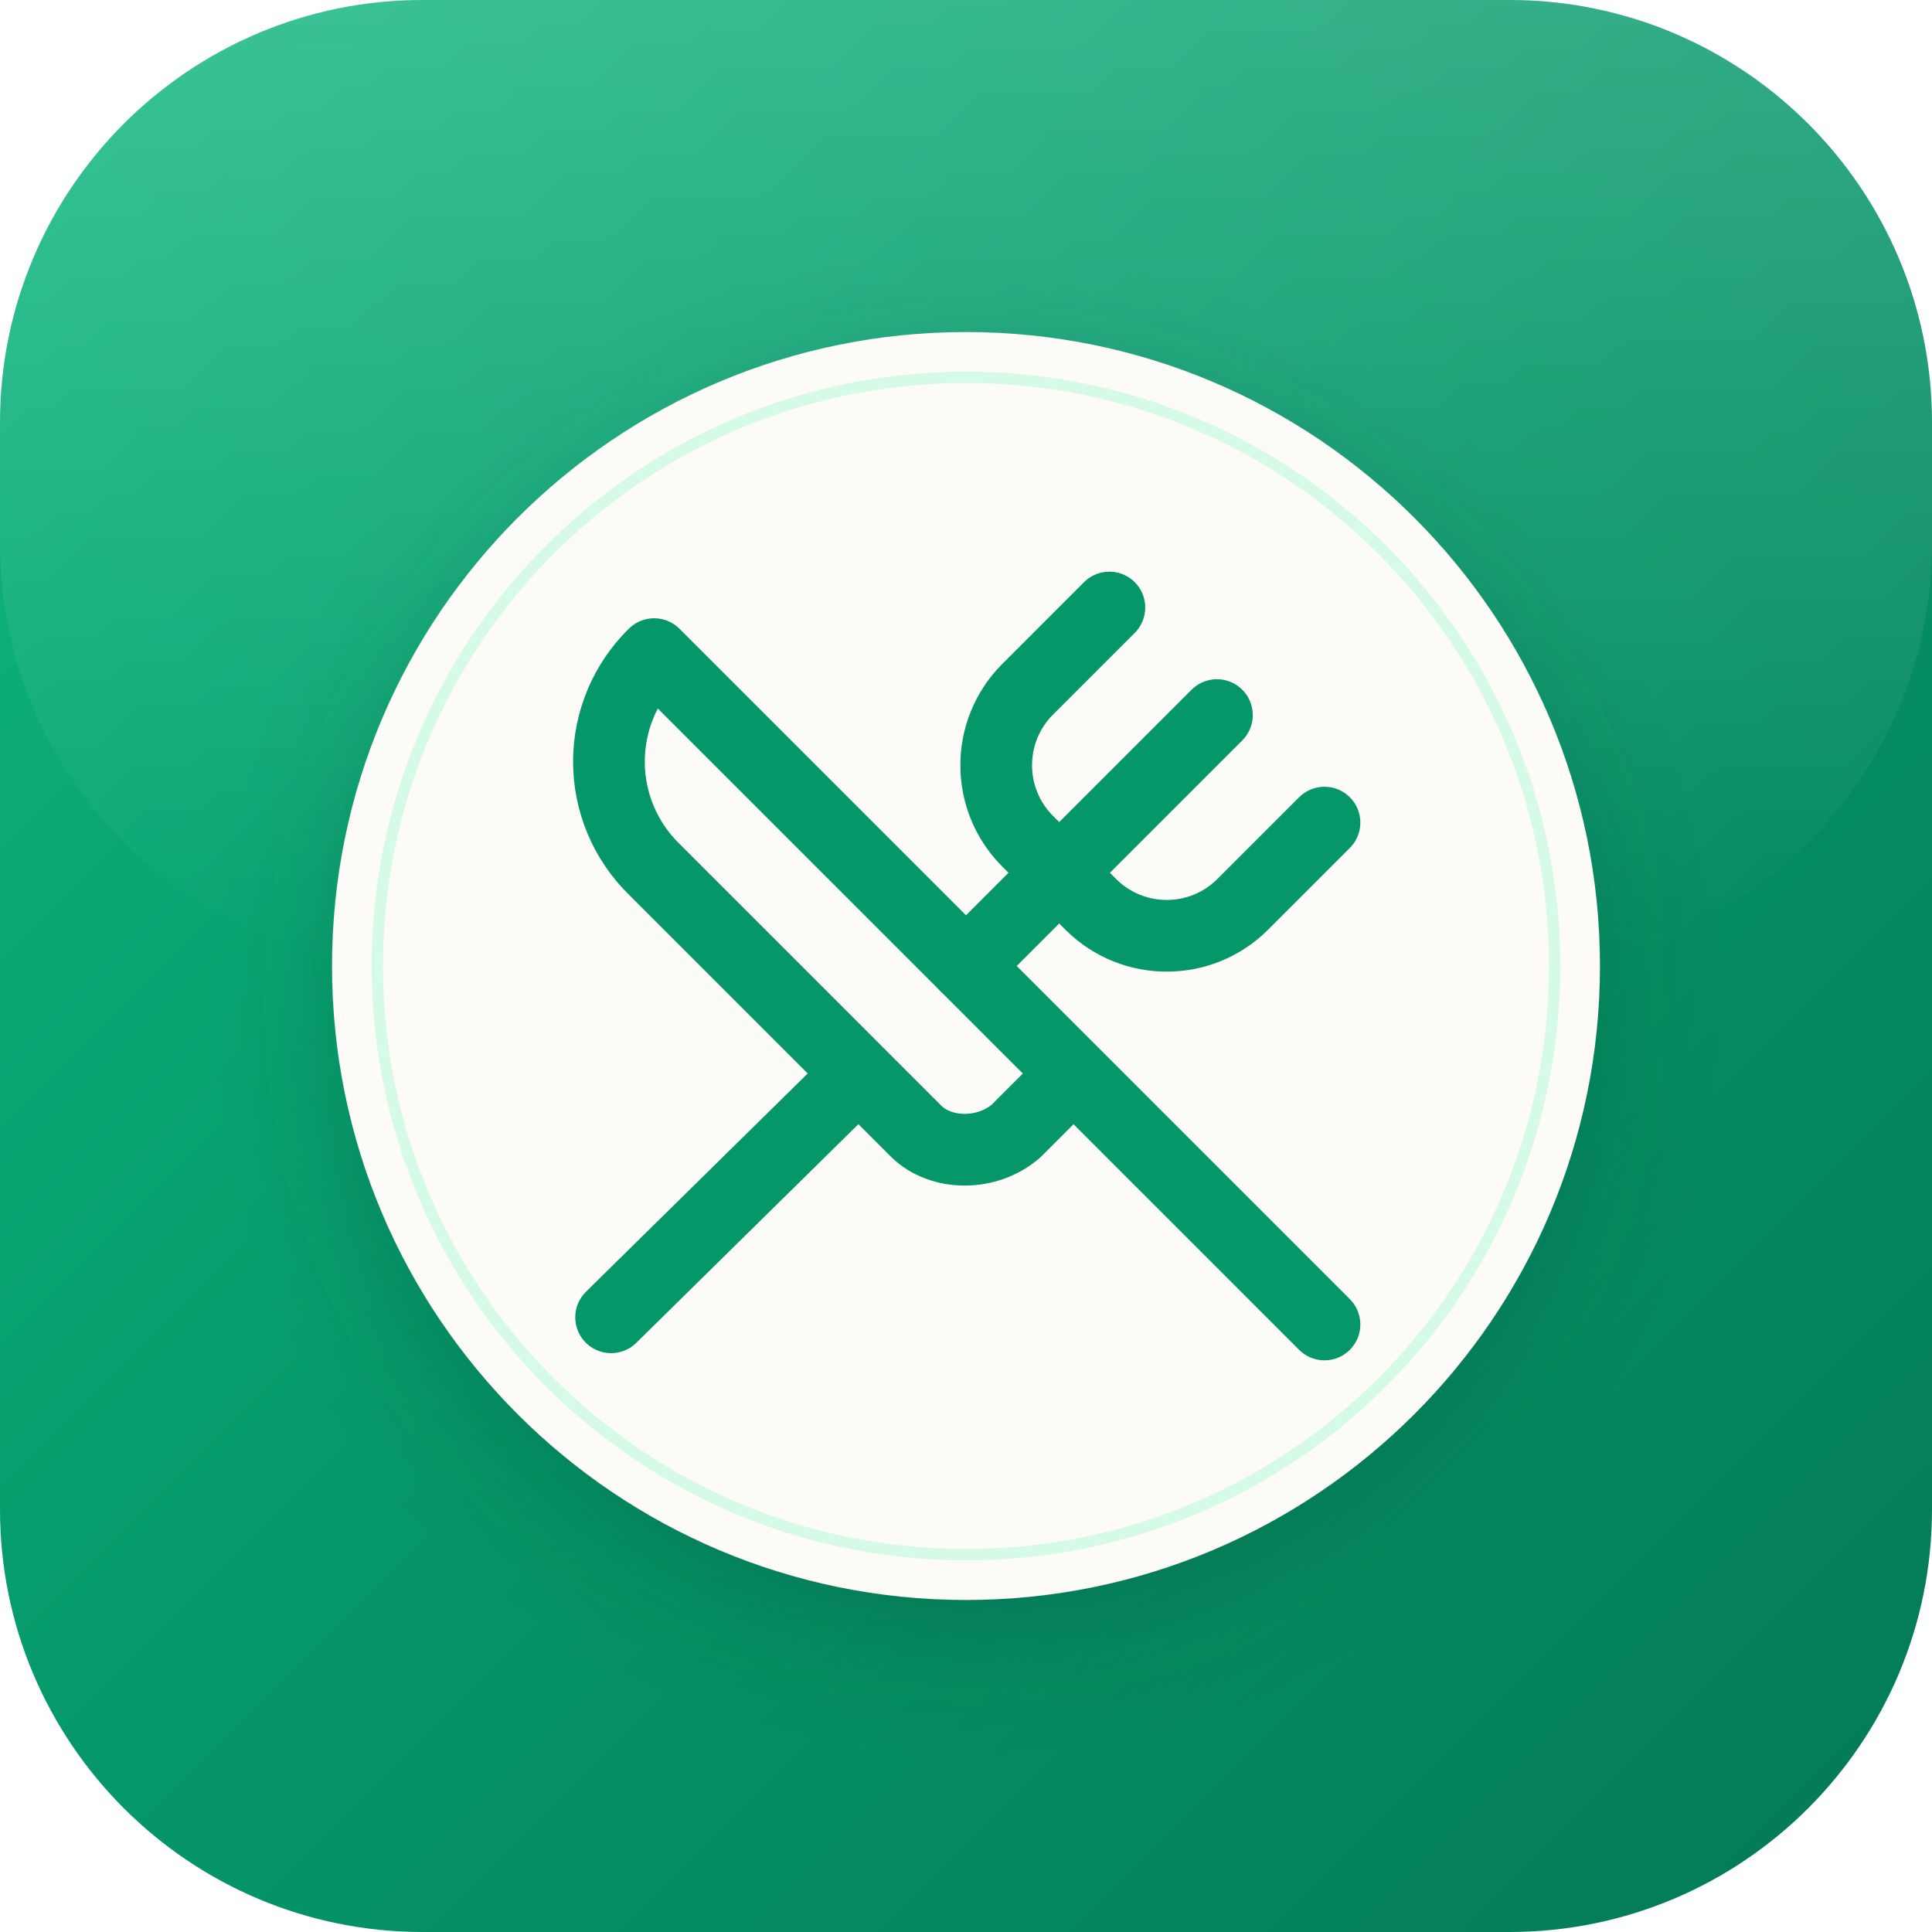
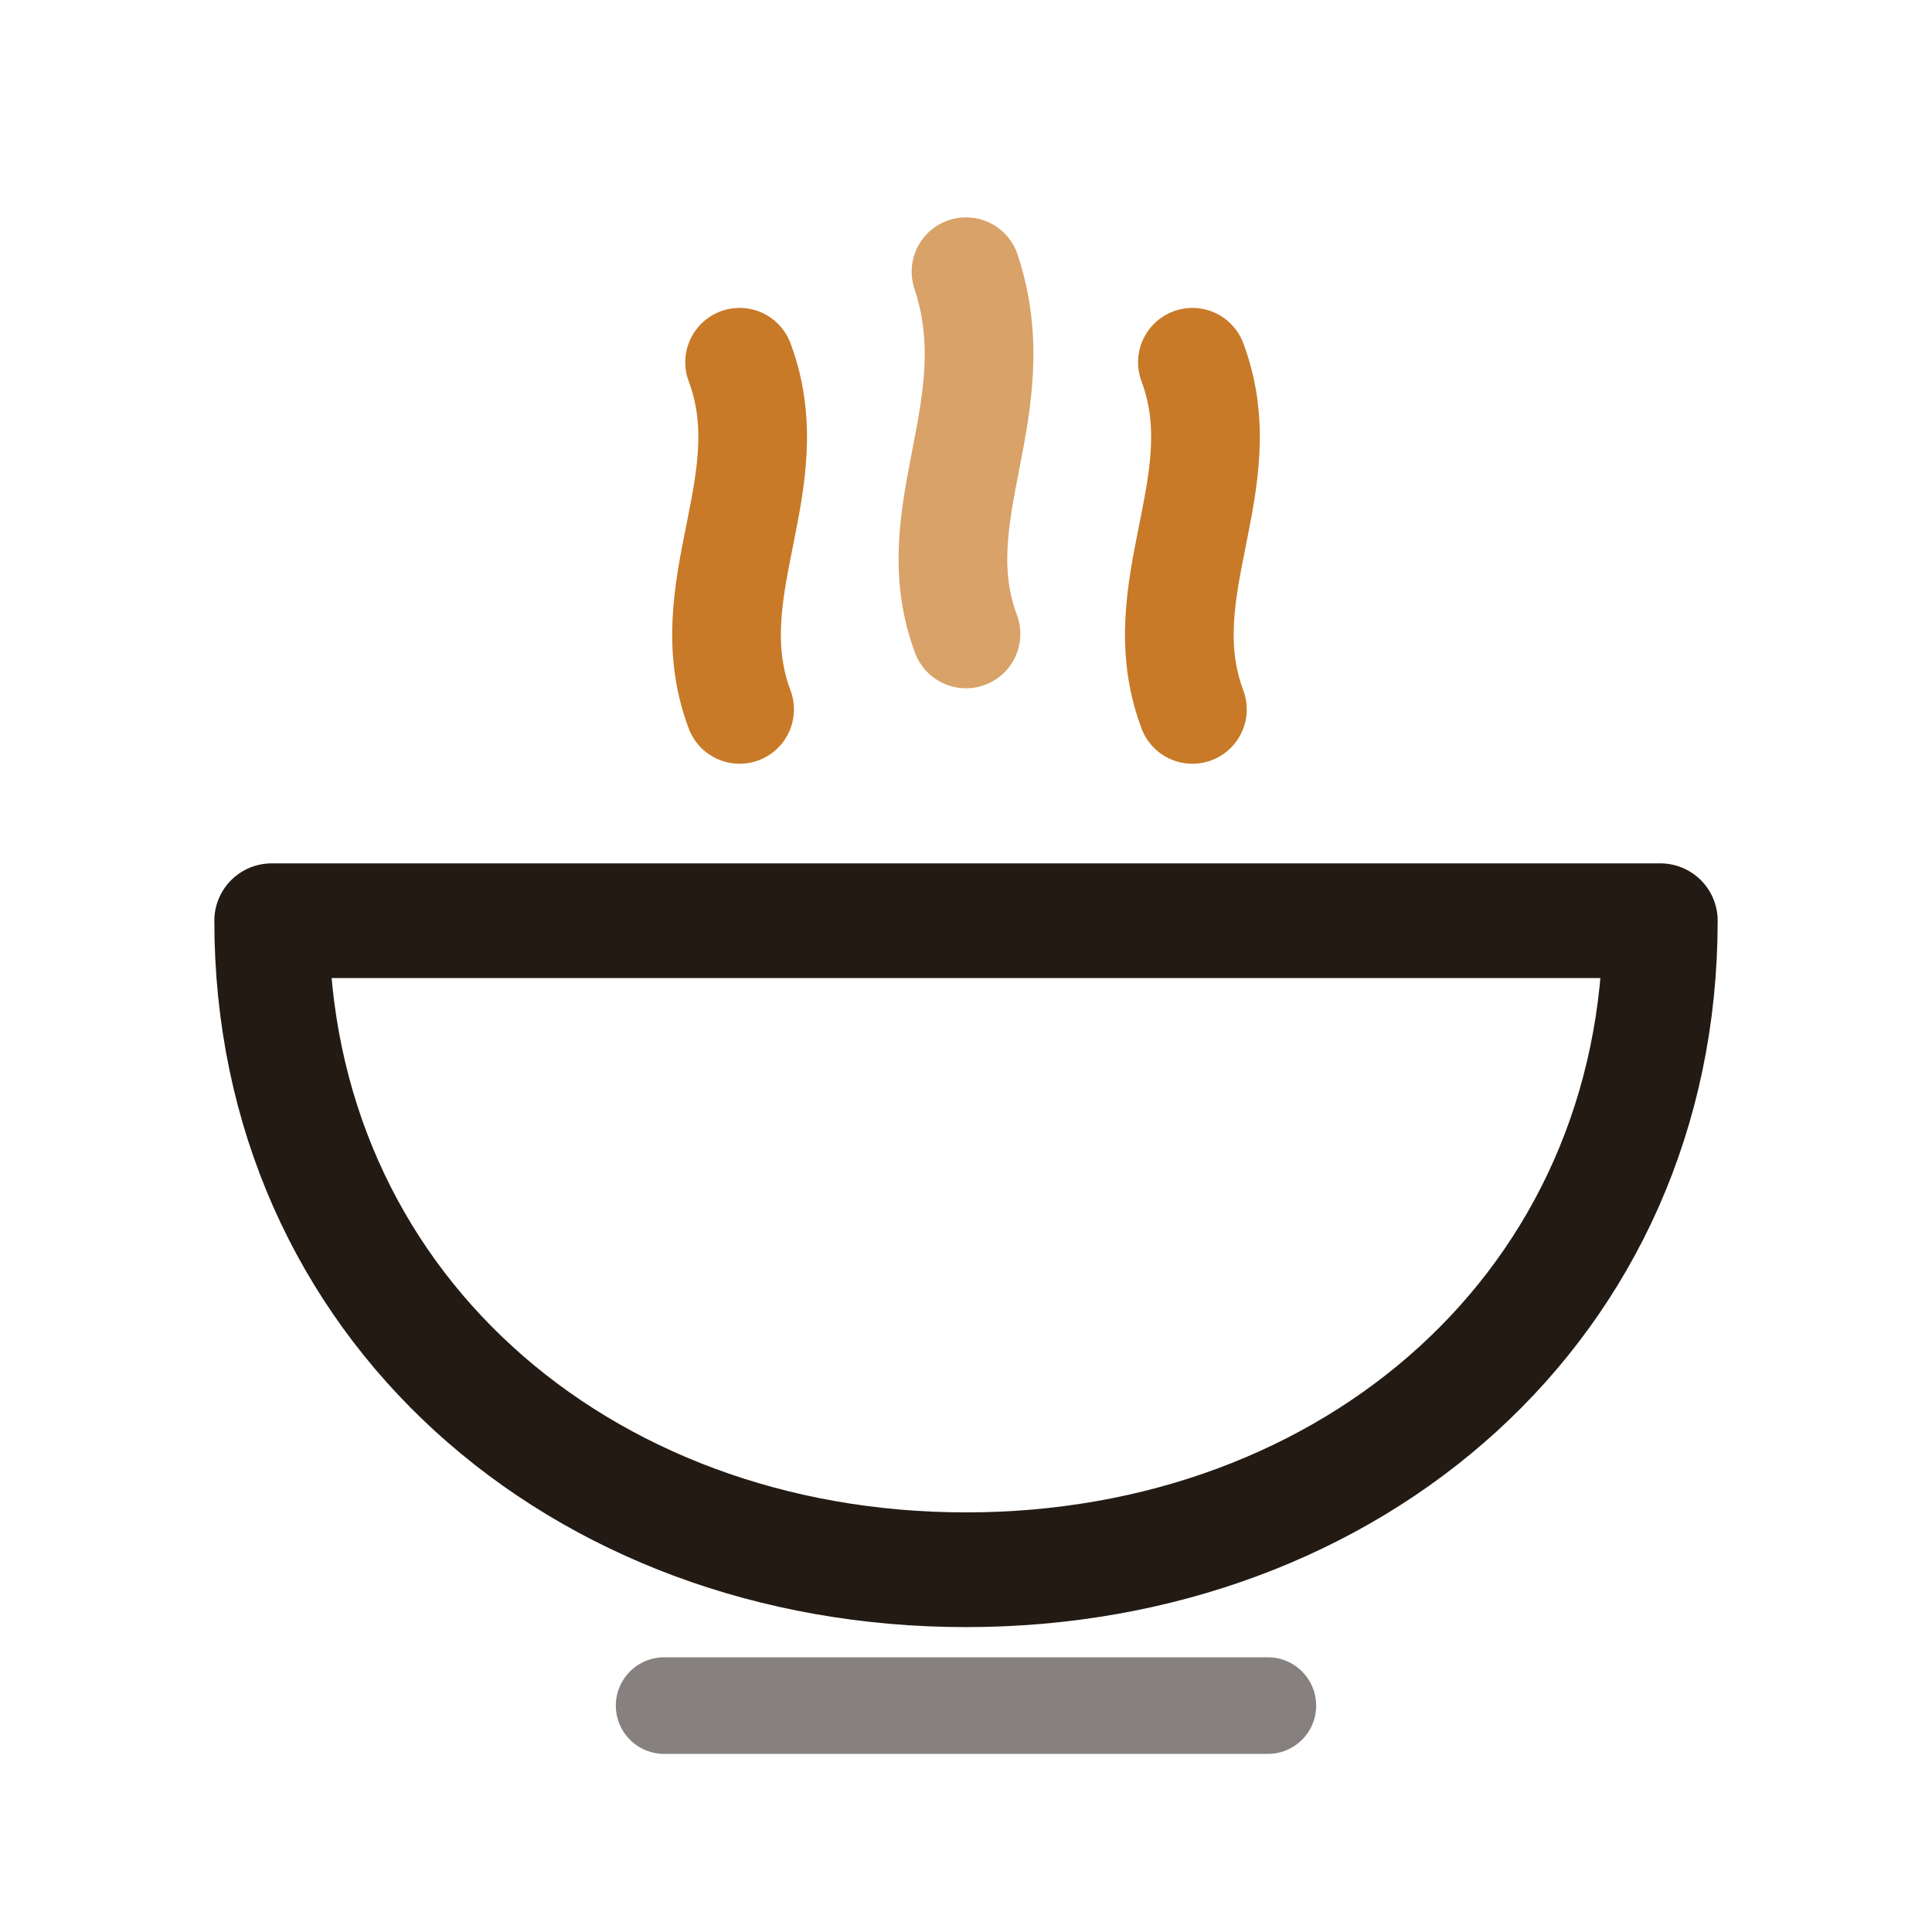
- <svg xmlns="http://www.w3.org/2000/svg" viewBox="0 0 512 512" width="512" height="512">
-   <defs>
-     <linearGradient id="emeraldBg" x1="0%" y1="0%" x2="100%" y2="100%">
-       <stop offset="0%" stop-color="#10b981" />
-       <stop offset="50%" stop-color="#059669" />
-       <stop offset="100%" stop-color="#047857" />
-     </linearGradient>
-     <linearGradient id="subtleGlow" x1="0%" y1="0%" x2="0%" y2="100%">
-       <stop offset="0%" stop-color="#ffffff" stop-opacity="0.18" />
-       <stop offset="100%" stop-color="#ffffff" stop-opacity="0" />
-     </linearGradient>
-     <filter id="cardShadow" x="-15%" y="-15%" width="130%" height="130%">
-       <feDropShadow dx="0" dy="10" stdDeviation="14" flood-color="#064e3b" flood-opacity="0.3" />
-     </filter>
-   </defs>
-   <rect width="512" height="512" rx="112" fill="url(#emeraldBg)" />
-   <rect width="512" height="256" rx="112" fill="url(#subtleGlow)" />
-   <g filter="url(#cardShadow)">
-     <circle cx="256" cy="256" r="168" fill="#FDFBF7" />
-     <circle cx="256" cy="256" r="156" fill="none" stroke="#d1fae5" stroke-width="3" stroke-opacity="0.9" />
-   </g>
-   <g transform="translate(256, 256) scale(9.5) translate(-12, -12)" fill="none" stroke="#059669" stroke-width="2" stroke-linecap="round" stroke-linejoin="round">
-     <path d="m16 2-2.3 2.3a3 3 0 0 0 0 4.2l1.8 1.8a3 3 0 0 0 4.2 0L22 8" />
-     <path d="M15 15 3.3 3.3a4.2 4.2 0 0 0 0 6l7.3 7.3c.7.7 2 .7 2.8 0L15 15Zm0 0 7 7" />
-     <path d="m2.1 21.8 6.4-6.3" />
-     <path d="m19 5-7 7" />
-   </g>
+ <svg xmlns="http://www.w3.org/2000/svg" viewBox="0 0 64 64" fill="none">
+   <style>
+     .bowl { stroke: #231A14; }
+     .steam { stroke: #C87A28; }
+     @media (prefers-color-scheme: dark) {
+       .bowl { stroke: #F7F1E8; }
+       .steam { stroke: #E8A44E; }
+     }
+   </style>
+   <path class="steam" d="M24.5 23.5 C23 19.5, 26 16, 24.5 12" stroke-width="3.6" stroke-linecap="round" />
+   <path class="steam" d="M39.5 23.5 C38 19.5, 41 16, 39.5 12" stroke-width="3.6" stroke-linecap="round" />
+   <path class="steam" d="M32 21 C30.5 17, 33.5 13.5, 32 9" stroke-width="3.6" stroke-linecap="round" opacity="0.7" />
+   <path class="bowl" d="M9 30.5 H55 C55 43.2, 44.8 52, 32 52 C19.2 52, 9 43.2, 9 30.5 Z" stroke-width="3.8" stroke-linejoin="round" />
+   <path class="bowl" d="M22 56.5 H42" stroke-width="3.2" stroke-linecap="round" opacity="0.55" />
</svg>
